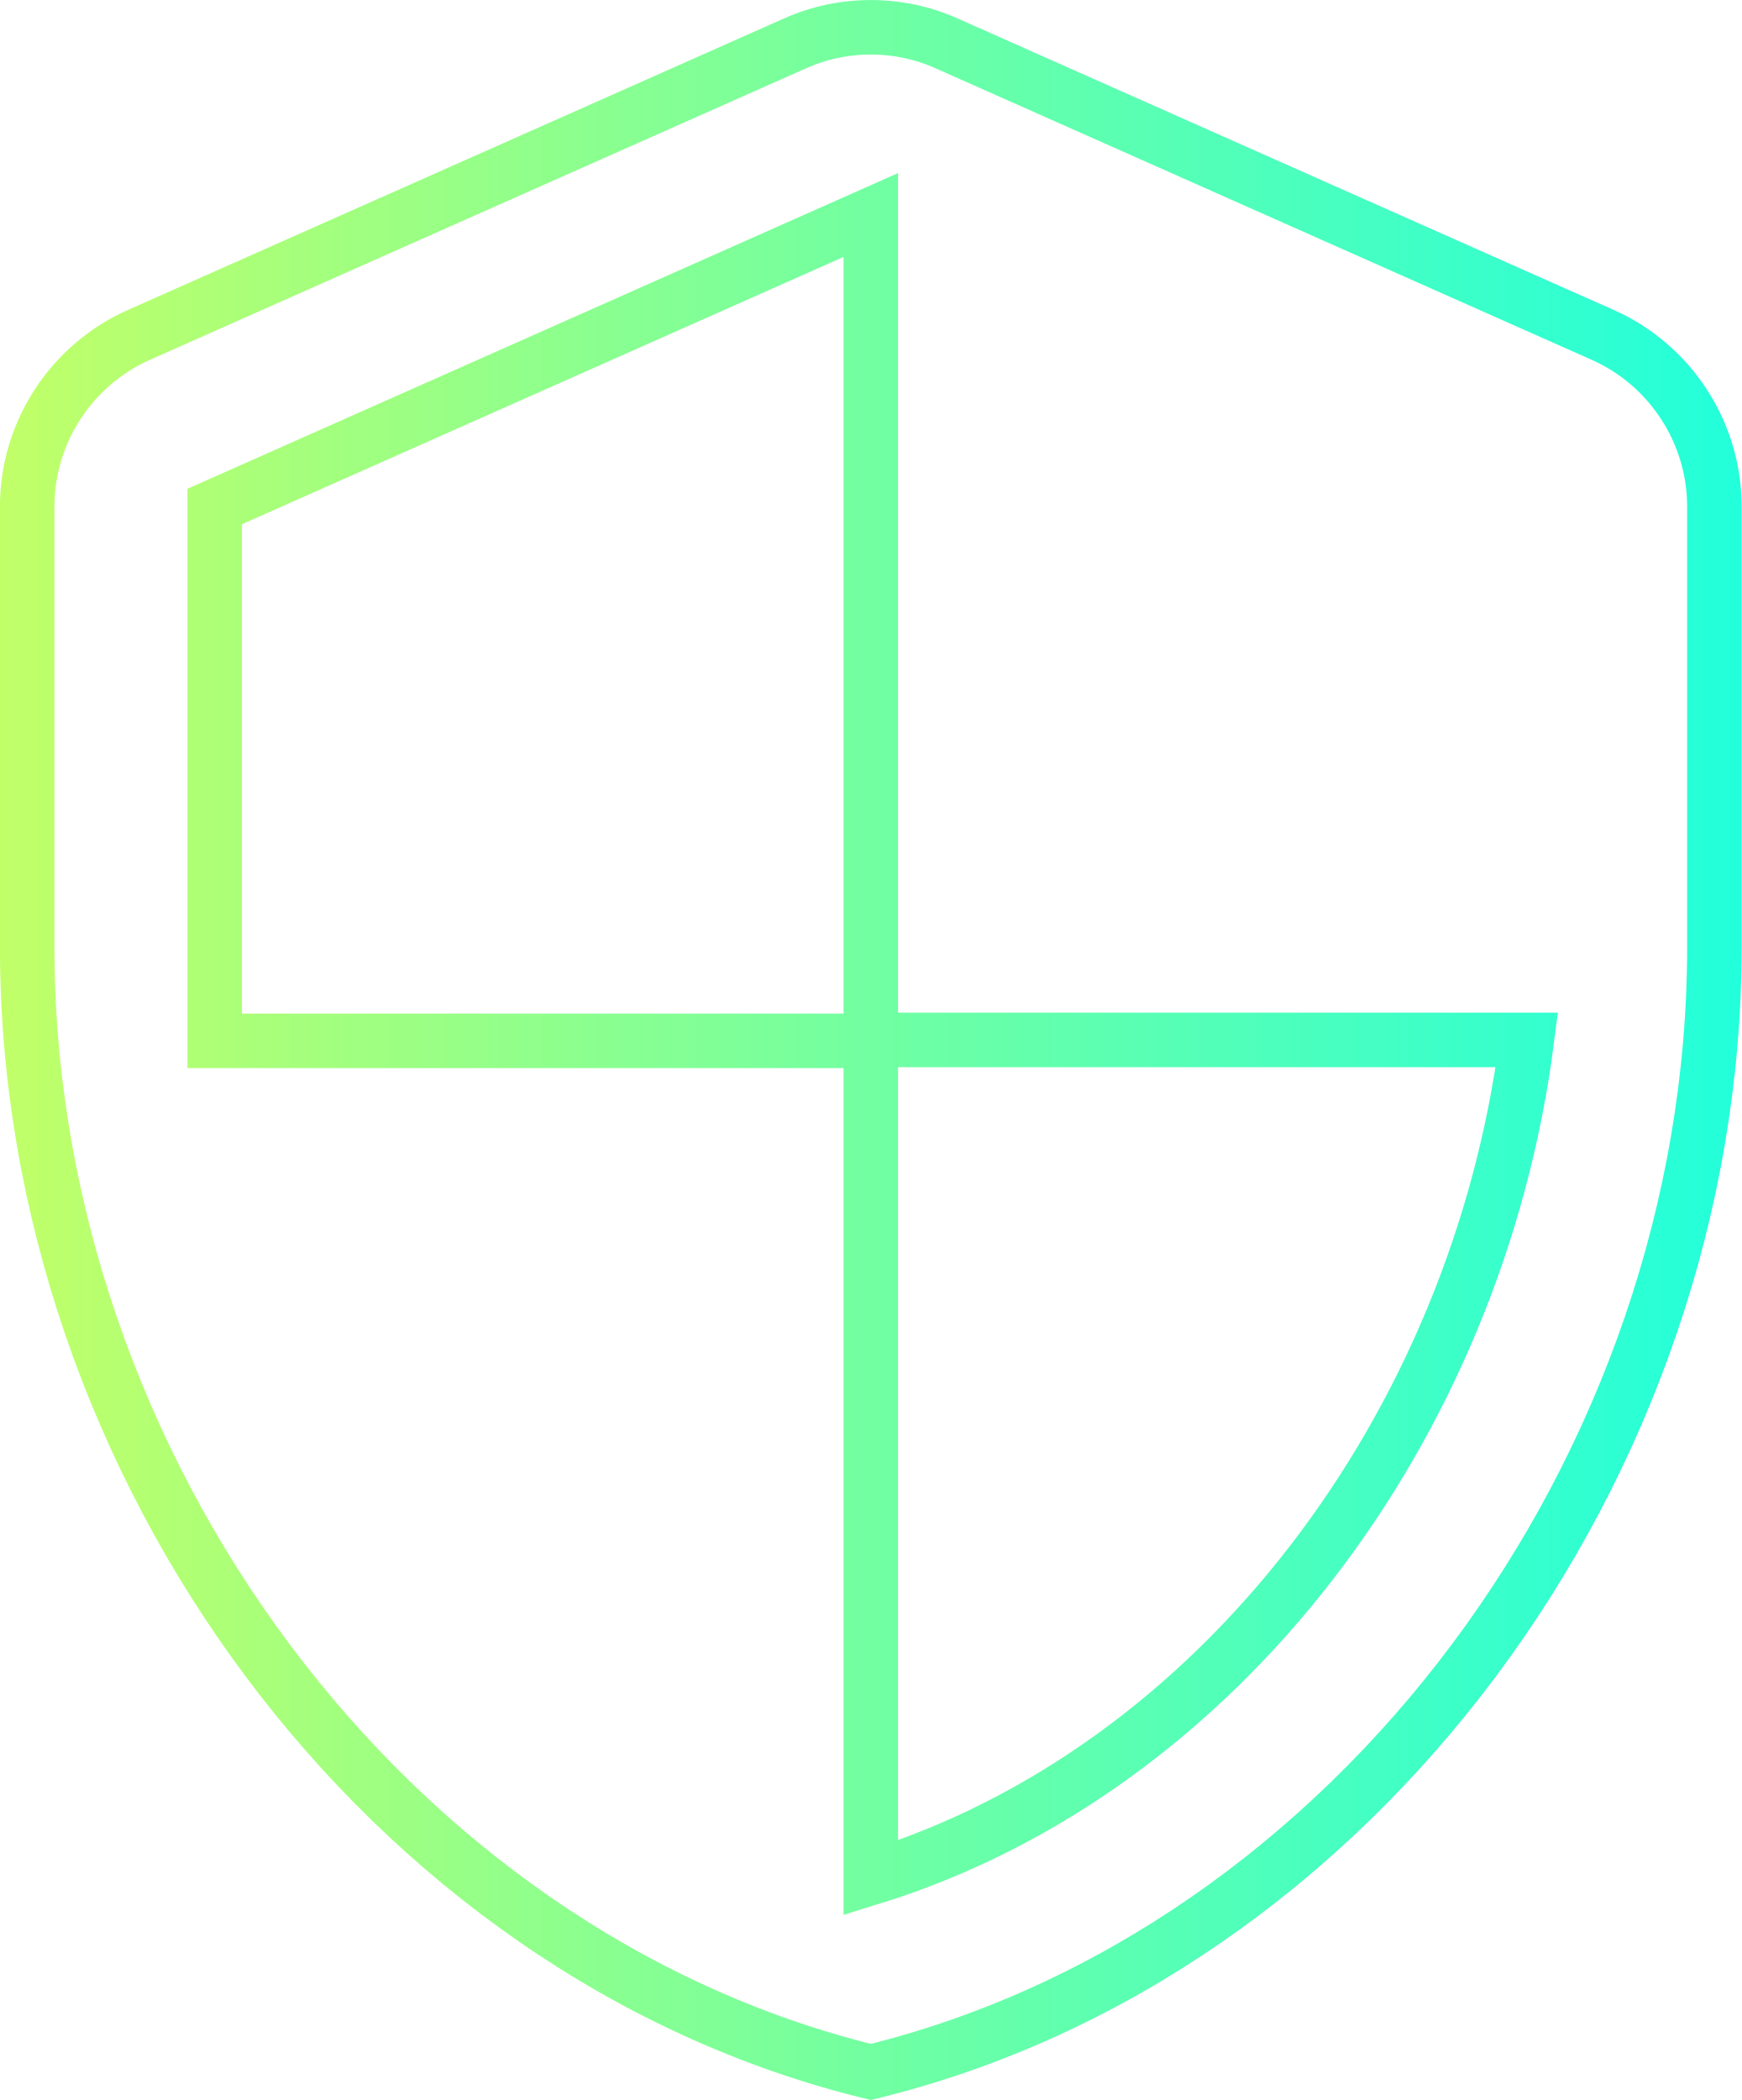
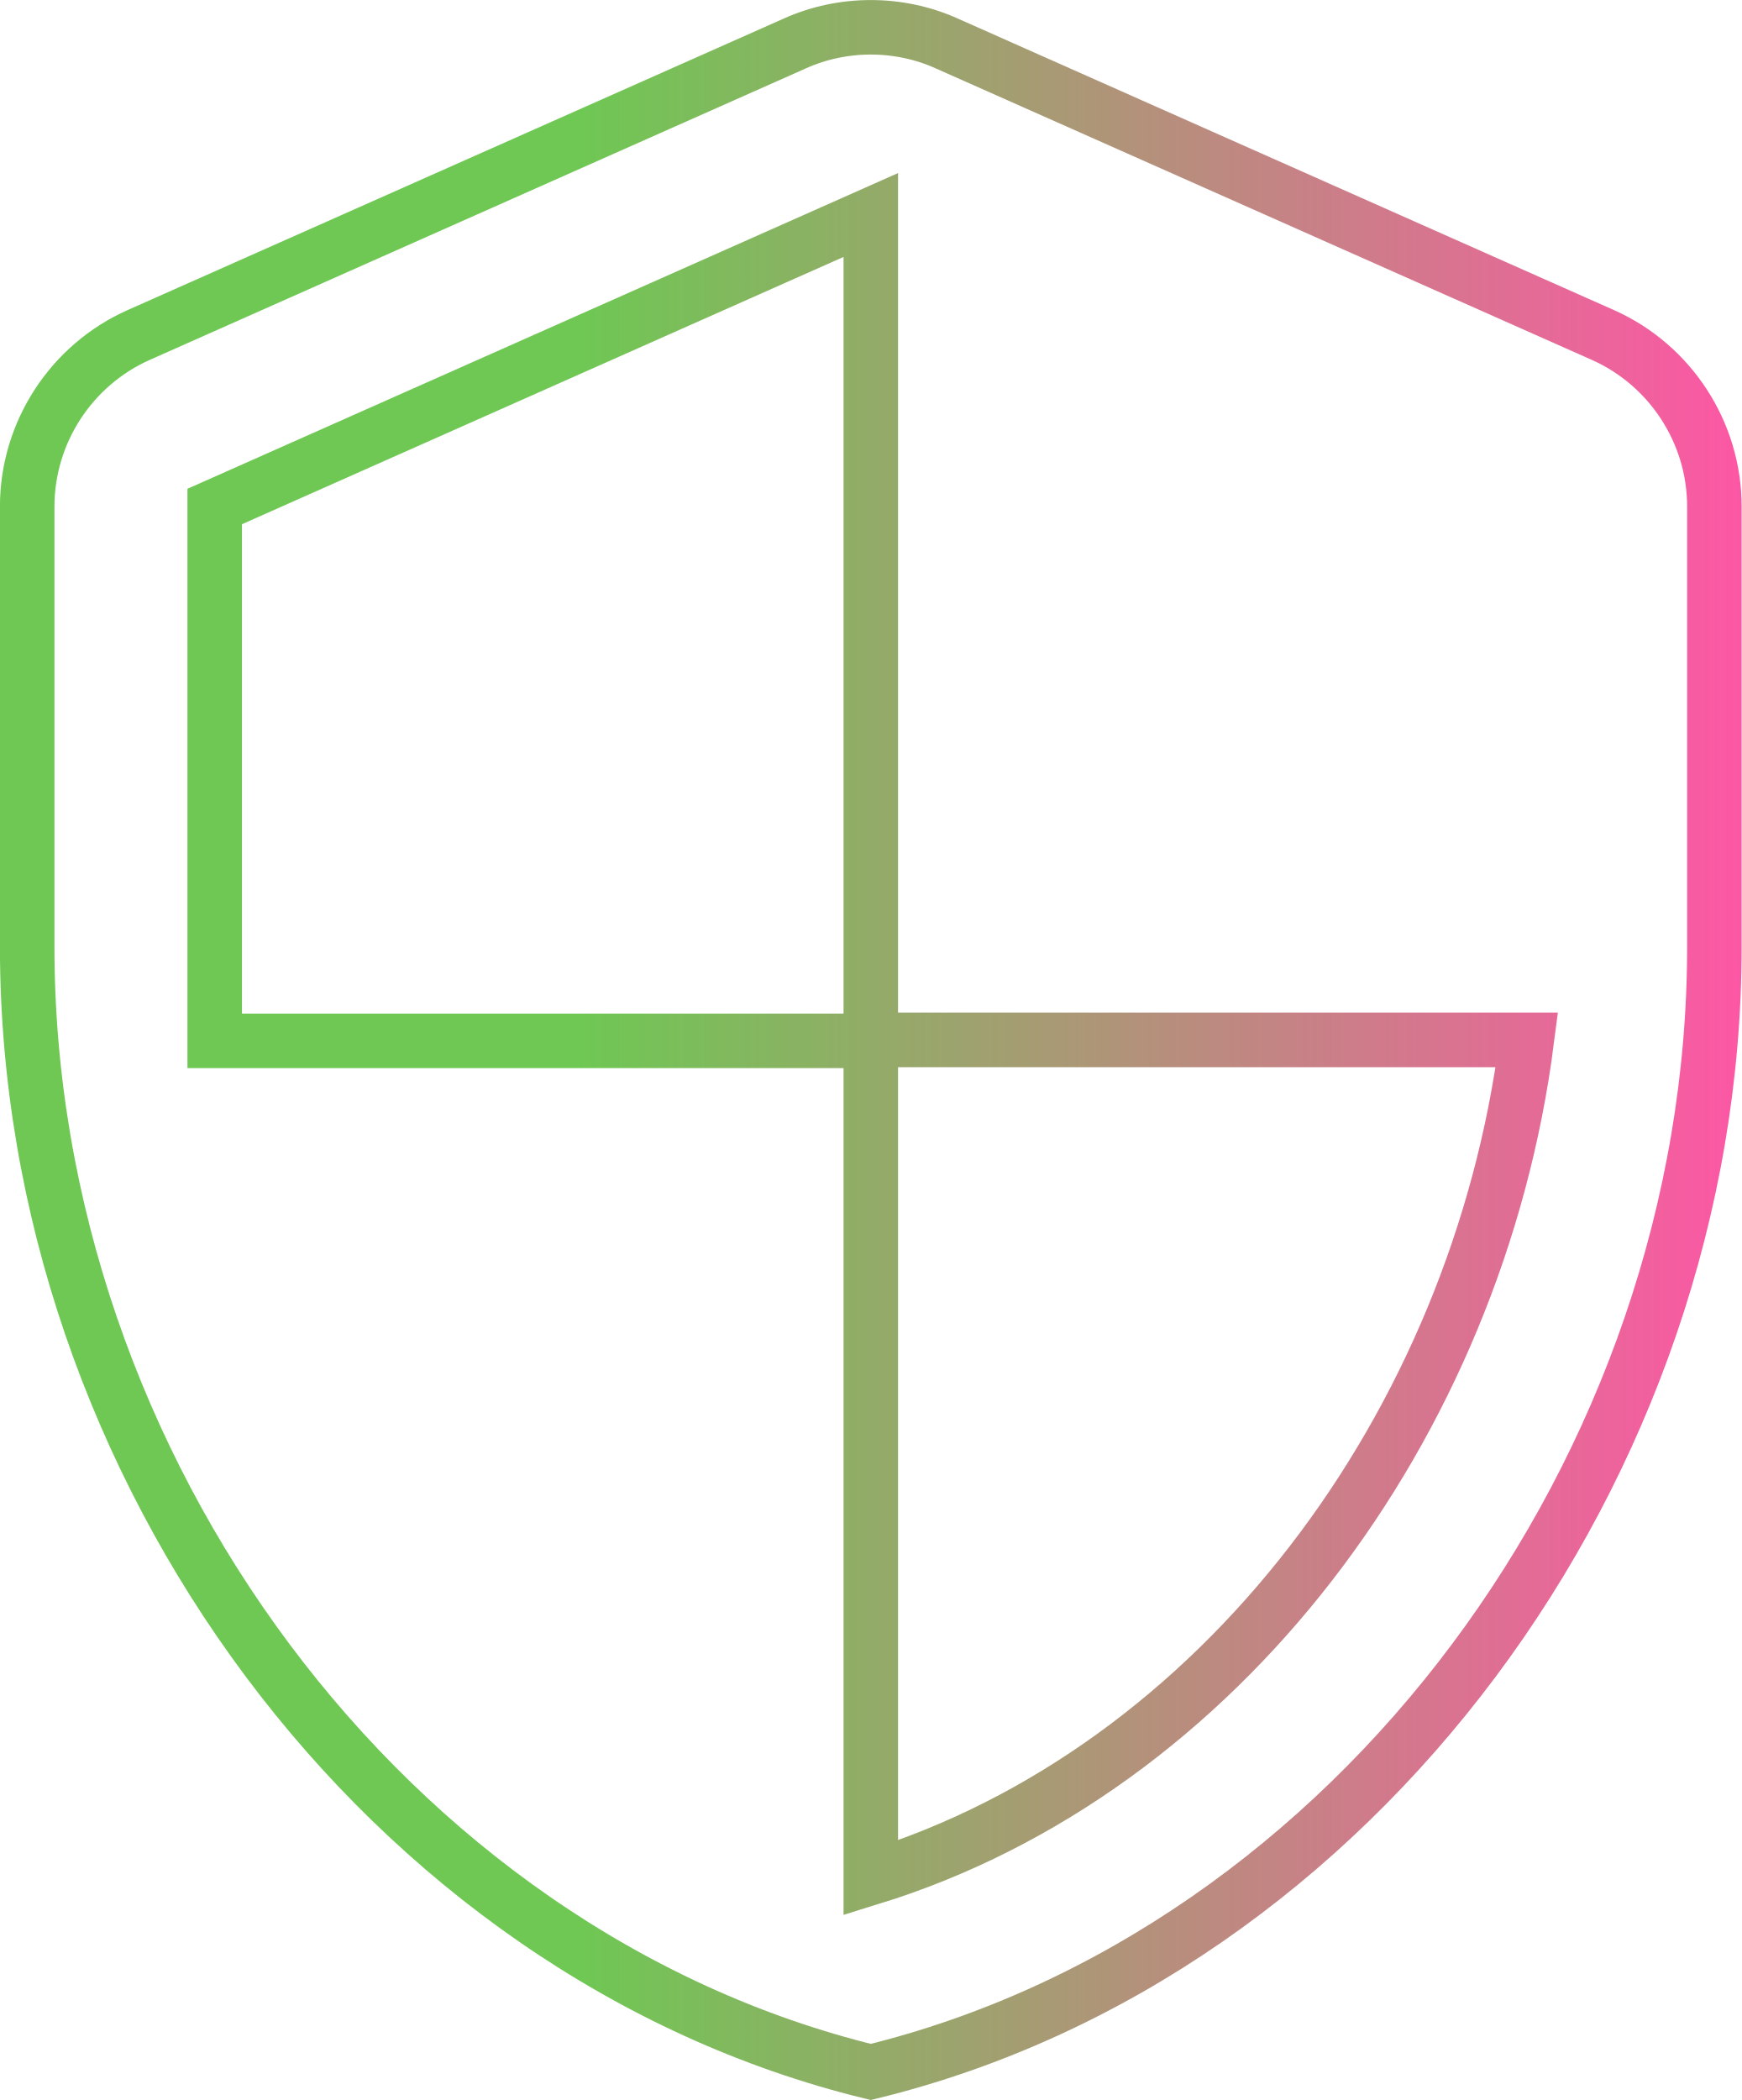
<svg xmlns="http://www.w3.org/2000/svg" xmlns:xlink="http://www.w3.org/1999/xlink" width="63.891" height="77.032" viewBox="0 0 16.904 20.381" version="1.1" id="svg122121" xml:space="preserve">
  <defs id="defs122118">
-     <linearGradient id="linearGradient176863">
-       <stop style="stop-color:#c1ff68;stop-opacity:1;" offset="0" id="stop176859" />
-       <stop style="stop-color:#22ffdb;stop-opacity:1;" offset="1" id="stop176861" />
+     <linearGradient id="linearGradient161637">
+       <stop style="stop-color:#6ec853;stop-opacity:1;" offset="0.334" id="stop161633" />
+       <stop style="stop-color:#ff55a6;stop-opacity:1;" offset="1" id="stop161635" />
    </linearGradient>
-     <linearGradient xlink:href="#linearGradient176863" id="linearGradient176843" x1="142.156" y1="127.868" x2="159.061" y2="127.868" gradientUnits="userSpaceOnUse" />
+     <linearGradient xlink:href="#linearGradient161637" id="linearGradient161639" x1="141.966" y1="127.87" x2="159.251" y2="127.87" gradientUnits="userSpaceOnUse" />
  </defs>
  <g id="layer1" transform="translate(-142.1561,-117.6773)">
-     <path d="m 149.871,118.099 -6.368,2.829 c -0.655,0.291 -1.083,0.946 -1.083,1.665 v 4.276 c 0,5.049 3.493,9.771 8.188,10.917 4.694,-1.146 8.188,-5.868 8.188,-10.917 v -4.276 c 0,-0.719 -0.428,-1.374 -1.083,-1.665 l -6.368,-2.829 c -0.464,-0.209 -1.01,-0.209 -1.474,0 z m 0.737,9.671 h 6.368 c -0.482,3.748 -2.984,7.087 -6.368,8.133 v -8.124 h -6.368 v -5.186 l 6.368,-2.829 z" id="path158920" style="fill:none;fill-opacity:1;stroke:url(#linearGradient176843);stroke-width:0.529;stroke-dasharray:none;stroke-opacity:1" />
+     <path d="m 149.871,118.099 -6.368,2.829 c -0.655,0.291 -1.083,0.946 -1.083,1.665 v 4.276 c 0,5.049 3.493,9.771 8.188,10.917 4.694,-1.146 8.188,-5.868 8.188,-10.917 v -4.276 c 0,-0.719 -0.428,-1.374 -1.083,-1.665 l -6.368,-2.829 c -0.464,-0.209 -1.01,-0.209 -1.474,0 z m 0.737,9.671 h 6.368 c -0.482,3.748 -2.984,7.087 -6.368,8.133 v -8.124 h -6.368 v -5.186 l 6.368,-2.829 z" id="path158920" style="fill:none;stroke:url(#linearGradient161639);stroke-width:0.529;stroke-dasharray:none;stroke-opacity:1" />
  </g>
</svg>
